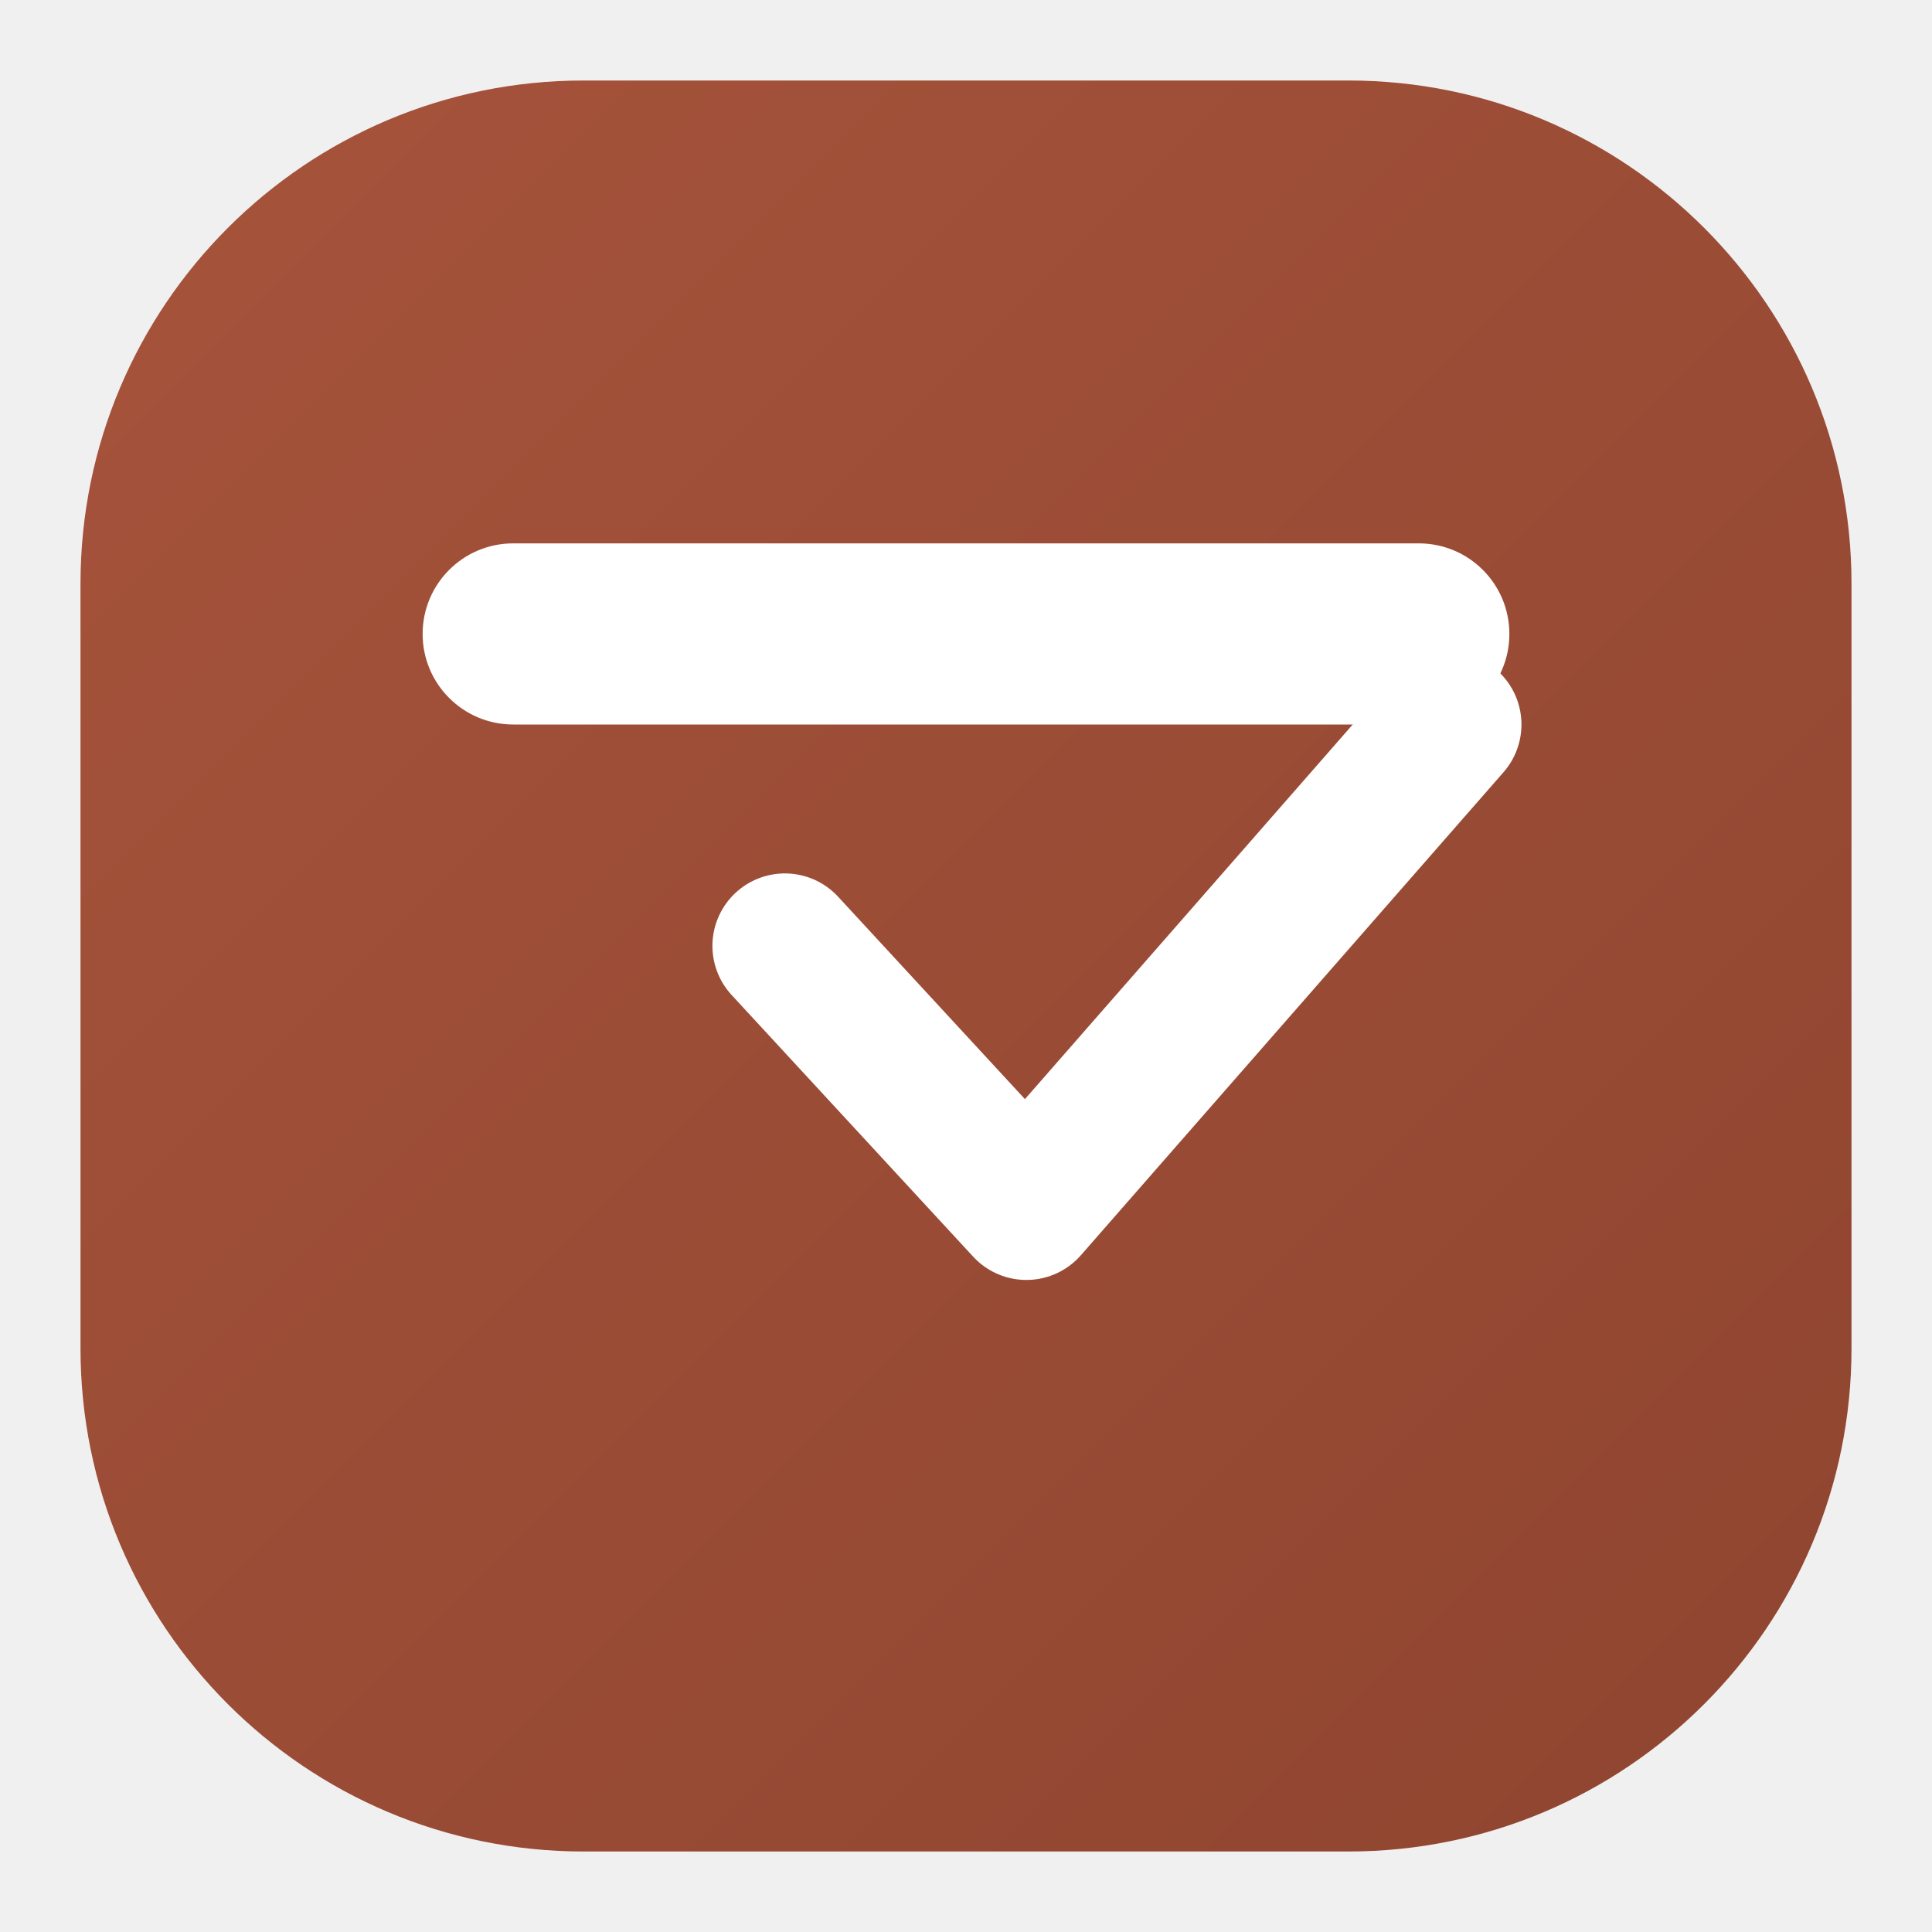
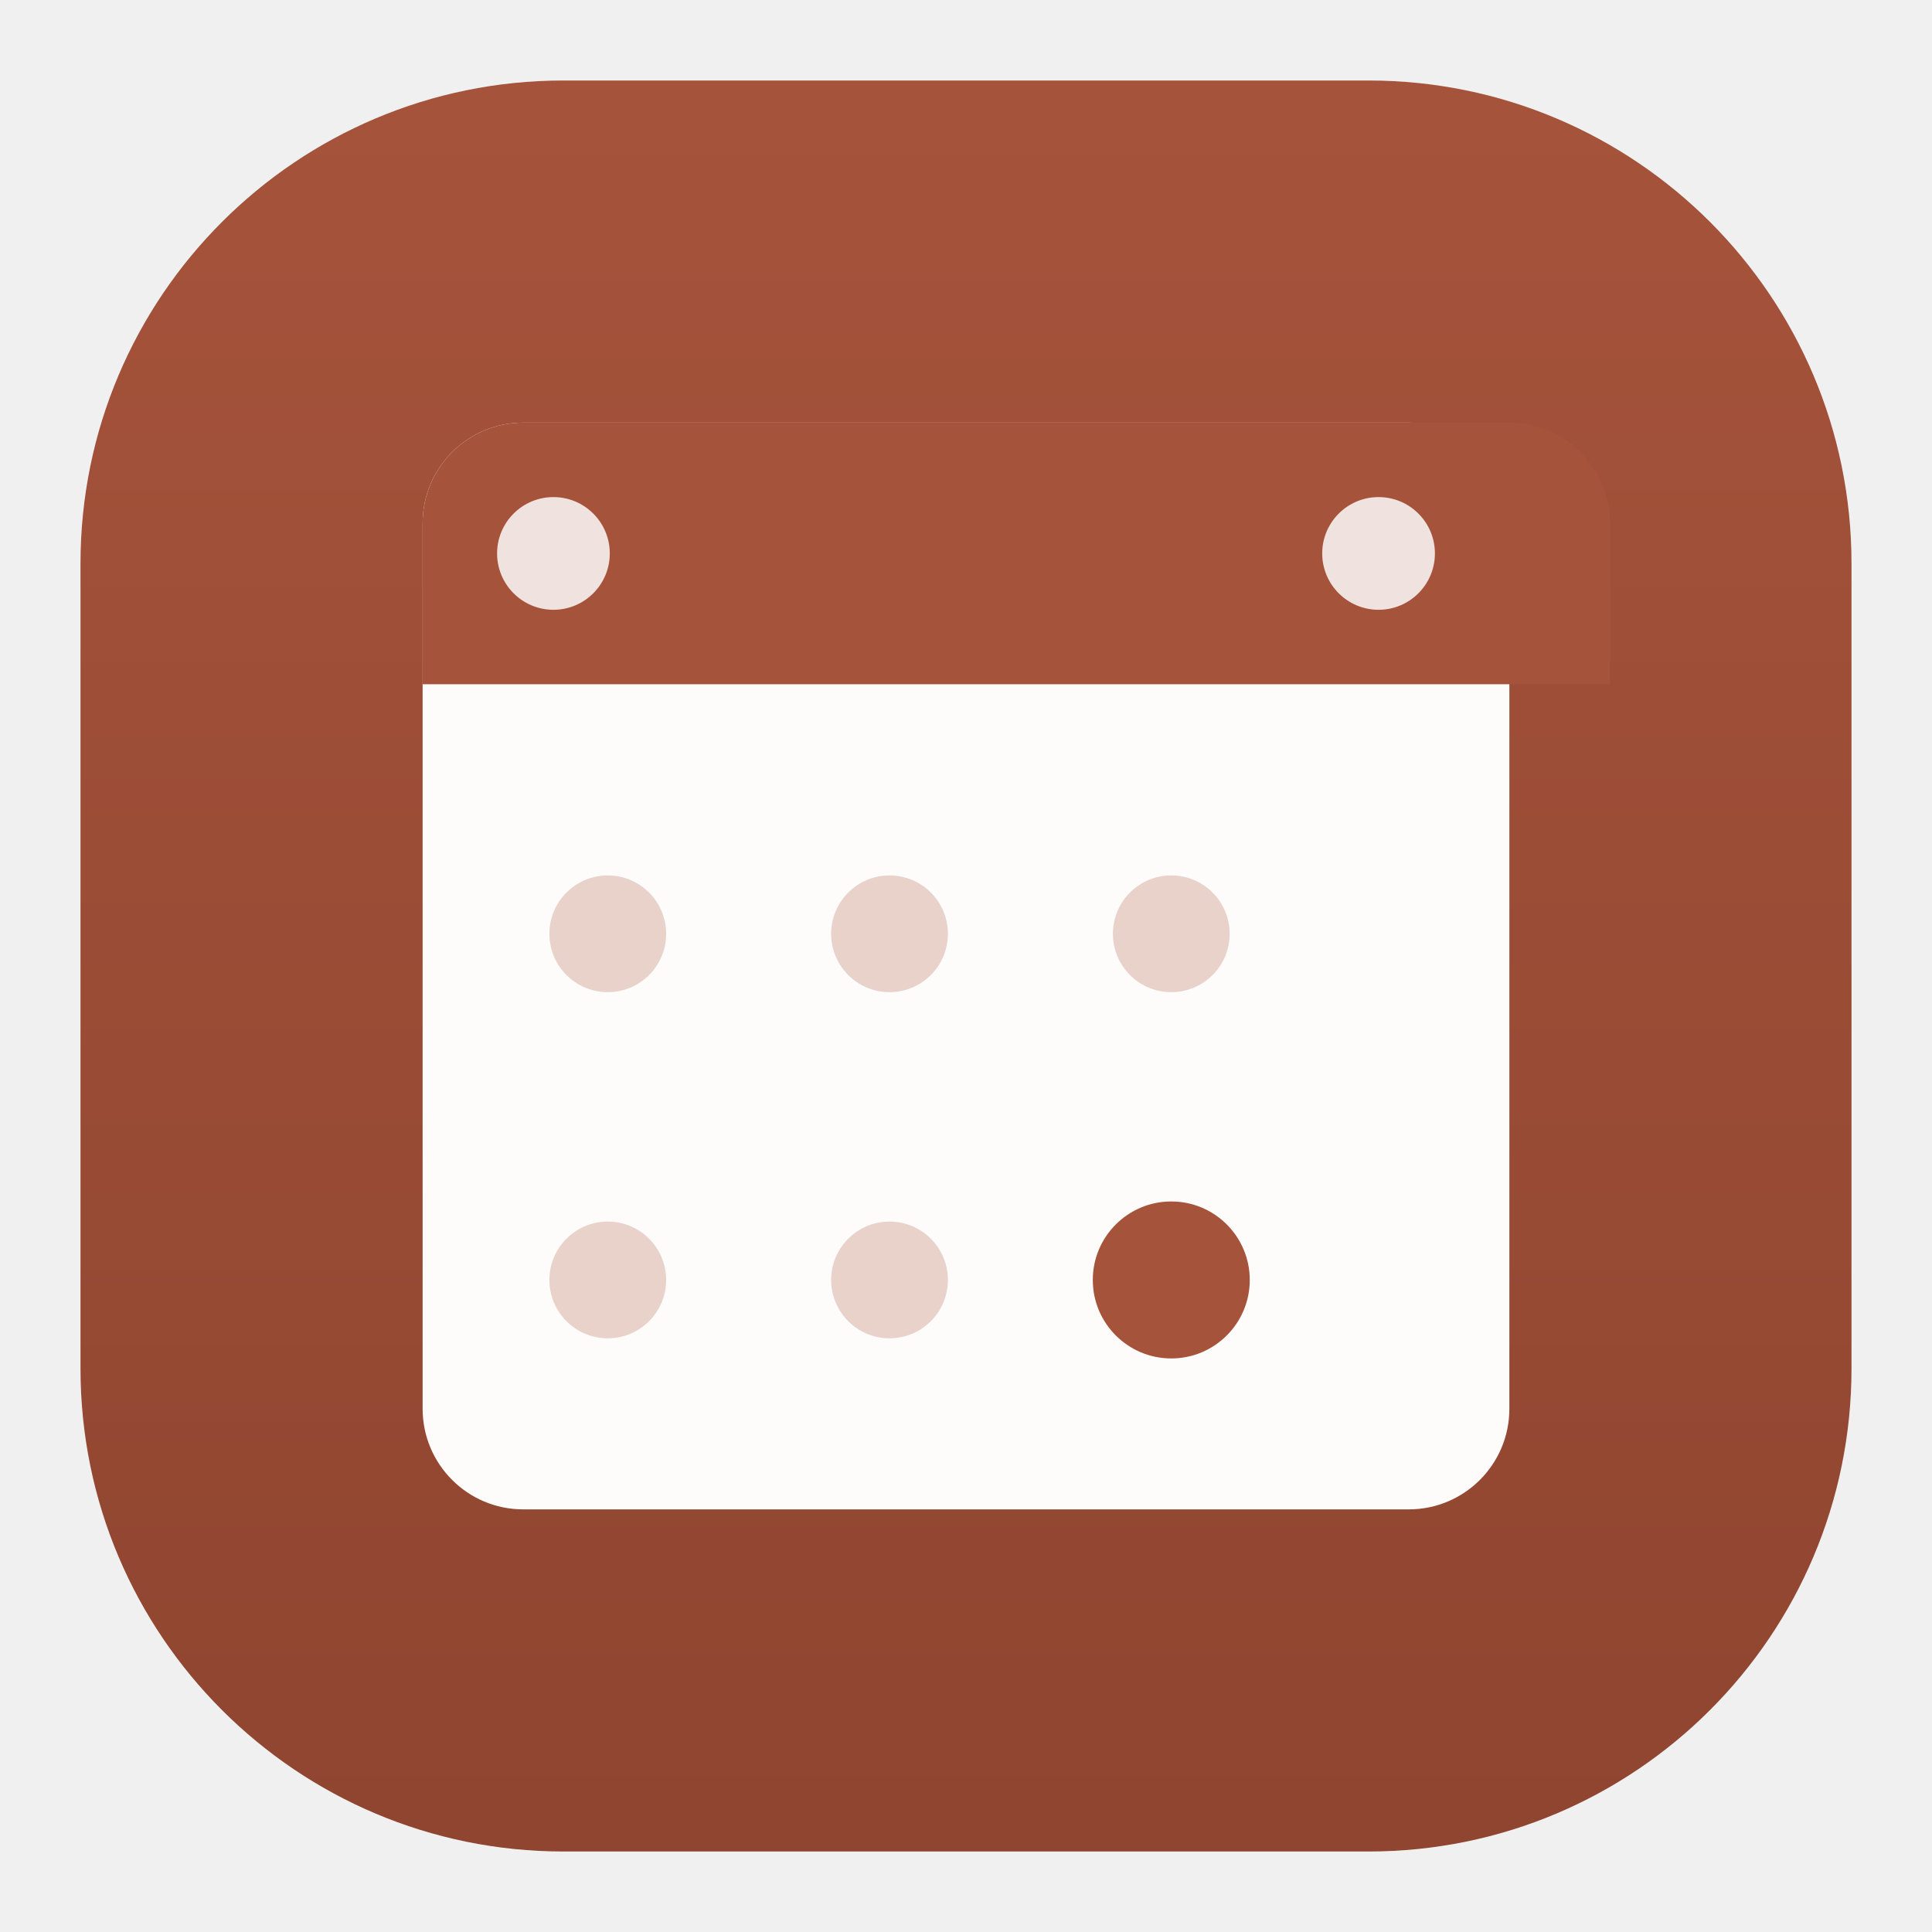
<svg xmlns="http://www.w3.org/2000/svg" viewBox="0 0 48 48" role="img" aria-label="Plannix">
  <defs>
-     <linearGradient id="plannix-g" x1="0%" y1="0%" x2="100%" y2="100%">
+     <linearGradient id="plannix-g" x1="0" y1="0" x2="0" y2="1">
      <stop offset="0%" stop-color="#A6533B" />
      <stop offset="100%" stop-color="#8F4530" />
    </linearGradient>
  </defs>
-   <rect x="2" y="2" width="44" height="44" rx="12.5" fill="url(#plannix-g)" />
-   <g fill="none" stroke="#FFFFFF" stroke-linecap="round" stroke-linejoin="round">
-     <rect x="10.5" y="13.5" width="27" height="4.5" rx="2.25" fill="#FFFFFF" stroke="none" />
-     <path d="M19.5 23.5 25.5 30 36 18" stroke-width="3.6" />
-   </g>
+   <rect x="2" y="2" width="44" height="44" rx="12" fill="url(#plannix-g)" />
+   <rect x="10.5" y="10.5" width="27" height="27" rx="2.5" fill="#FDFCFA" />
+   <path d="M10.5 13 a2.5 2.5 0 0 1 2.5 -2.5 h24.5 a2.5 2.5 0 0 1 2.5 2.5 v4 h-29.5 z" fill="#A6533B" />
+   <circle cx="13.75" cy="13.75" r="1.4" fill="#FDFCFA" opacity="0.85" />
+   <circle cx="34.25" cy="13.75" r="1.4" fill="#FDFCFA" opacity="0.85" />
+   <circle cx="15.1" cy="23.2" r="1.45" fill="#A6533B" opacity="0.25" />
+   <circle cx="22.1" cy="23.2" r="1.45" fill="#A6533B" opacity="0.25" />
+   <circle cx="29.1" cy="23.2" r="1.45" fill="#A6533B" opacity="0.25" />
+   <circle cx="15.1" cy="31.8" r="1.45" fill="#A6533B" opacity="0.25" />
+   <circle cx="22.1" cy="31.8" r="1.45" fill="#A6533B" opacity="0.25" />
+   <circle cx="29.1" cy="31.8" r="1.95" fill="#A6533B" />
</svg>
